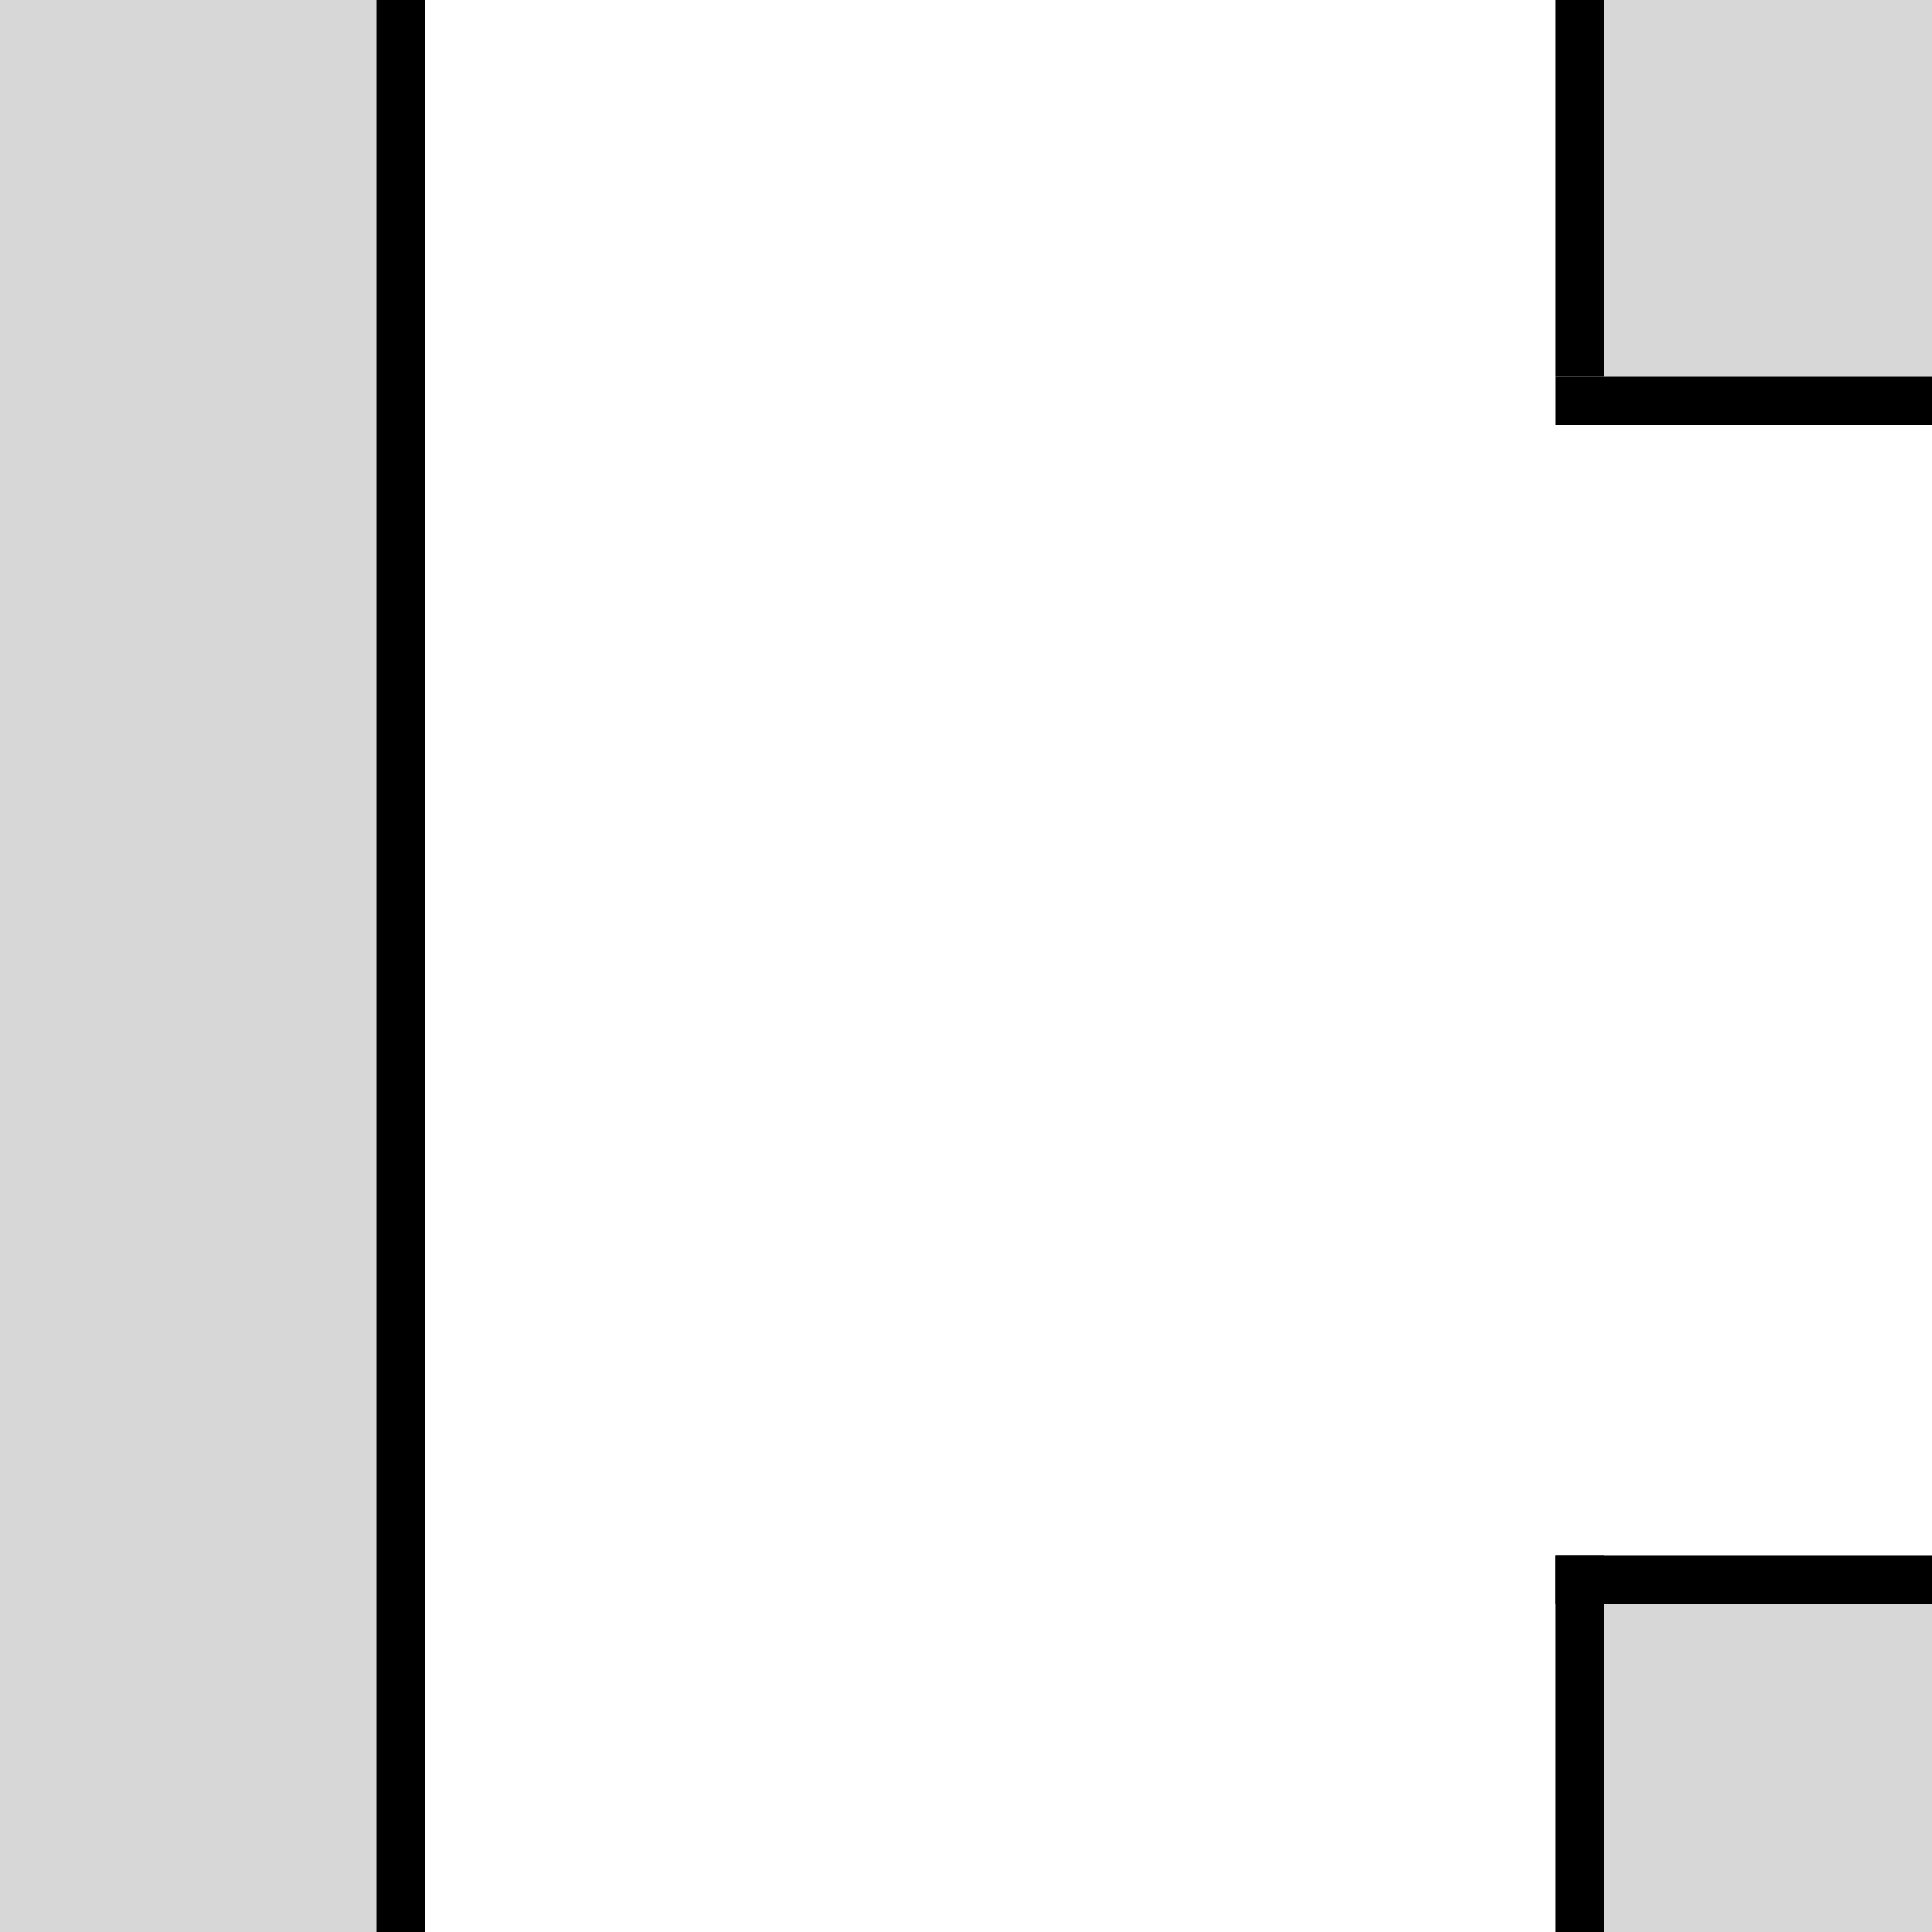
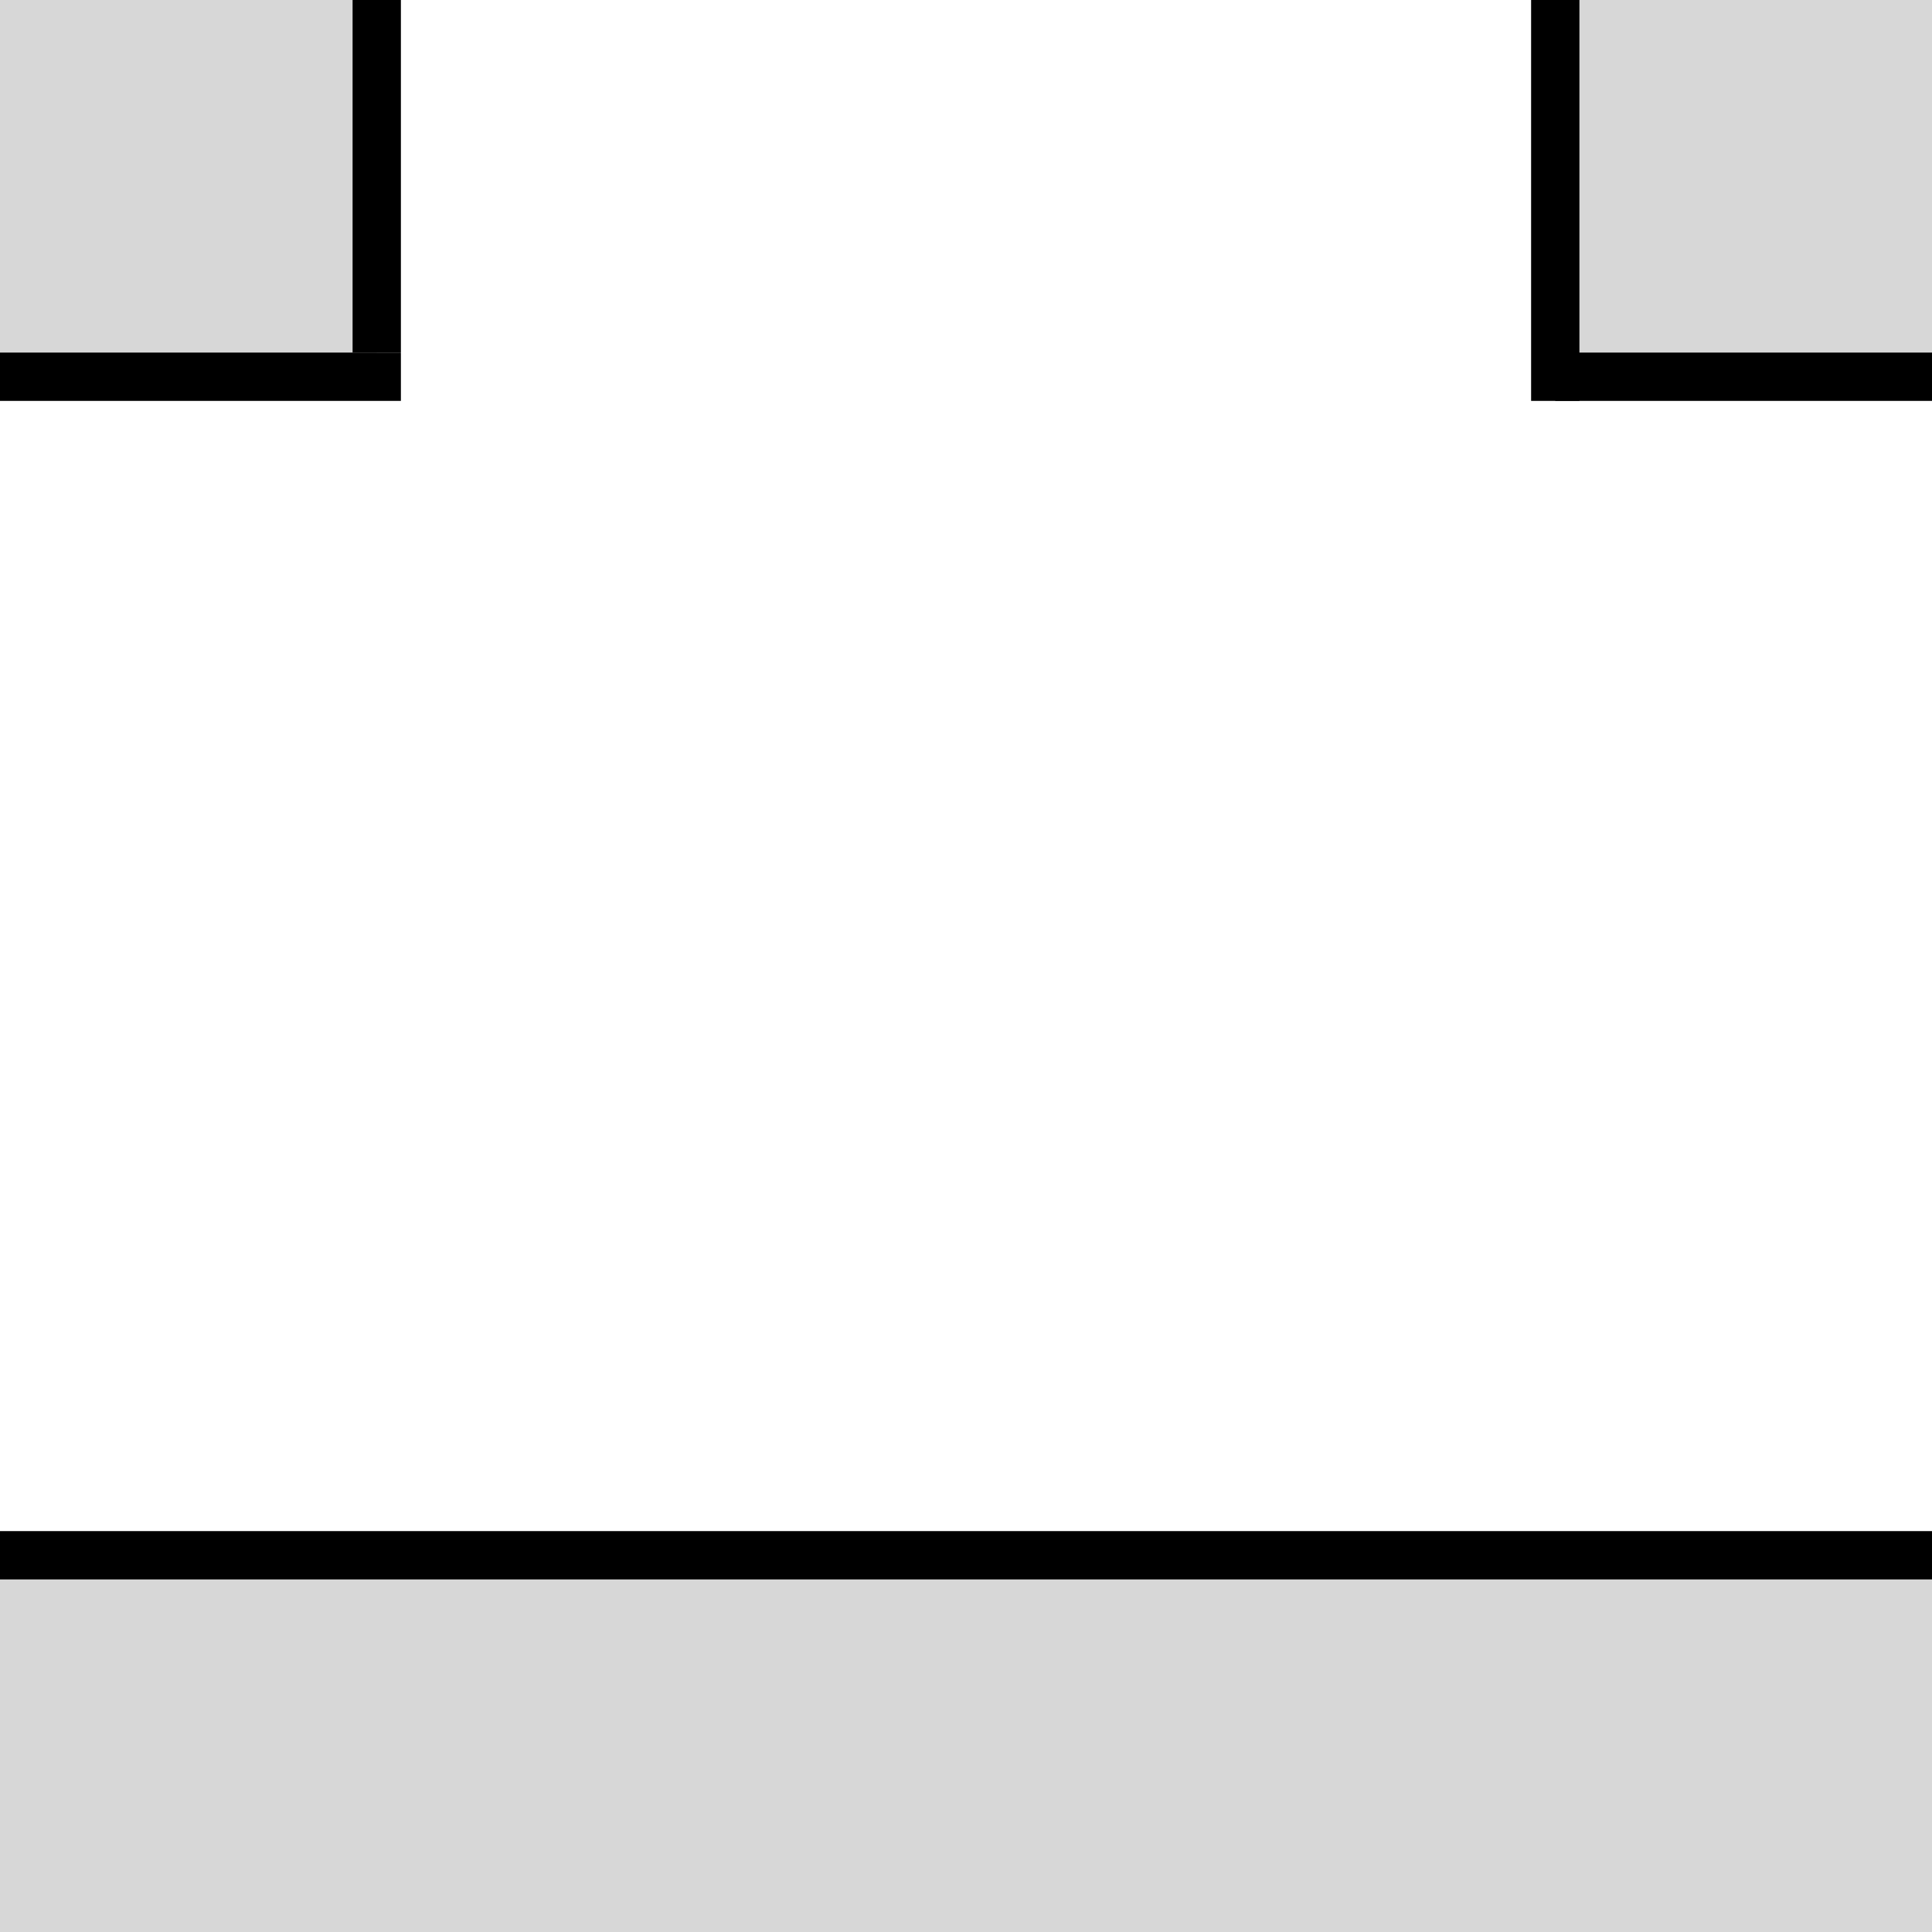
<svg xmlns="http://www.w3.org/2000/svg" width="400" height="400" viewBox="0 0 400 400" fill="none">
-   <g clip-path="url(#clip0_1_17)">
-     <rect width="400" height="400" fill="white" />
-     <rect x="322" width="78" height="78" fill="#D7D7D7" />
-     <rect x="322" y="322" width="78" height="78" fill="#D7D7D7" />
-     <rect width="78" height="400" fill="#D7D7D7" />
-     <line x1="83" y1="-5" x2="83" y2="400" stroke="black" stroke-width="10" />
-     <line x1="327" y1="-2.18557e-07" x2="327" y2="78" stroke="black" stroke-width="10" />
-     <line x1="327" y1="322" x2="327" y2="400" stroke="black" stroke-width="10" />
-     <line x1="400" y1="83" x2="322" y2="83" stroke="black" stroke-width="10" />
-     <line x1="400" y1="327" x2="322" y2="327" stroke="black" stroke-width="10" />
+   <g clip-path="url(#clip0_1_31)">
+     <rect width="400" height="400" transform="translate(3.05176e-05 400) rotate(-90)" fill="white" />
+     <rect x="3.05176e-05" y="78" width="78" height="78" transform="rotate(-90 3.05176e-05 78)" fill="#D7D7D7" />
+     <rect x="322" y="78" width="78" height="78" transform="rotate(-90 322 78)" fill="#D7D7D7" />
+     <rect x="3.05176e-05" y="400" width="78" height="400" transform="rotate(-90 3.05176e-05 400)" fill="#D7D7D7" />
+     <line x1="-4.37114e-07" y1="322" x2="405" y2="322" stroke="black" stroke-width="10" />
+     <line y1="78" x2="83" y2="78" stroke="black" stroke-width="10" />
+     <line x1="322" y1="78" x2="400" y2="78" stroke="black" stroke-width="10" />
+     <line x1="78" y1="-5" x2="78" y2="73" stroke="black" stroke-width="10" />
+     <line x1="322" y1="-2.18557e-07" x2="322" y2="83" stroke="black" stroke-width="10" />
  </g>
  <defs>
-     <clipPath id="clip0_1_17">
-       <rect width="400" height="400" fill="white" />
+     <clipPath id="clip0_1_31">
+       <rect width="400" height="400" fill="white" transform="translate(3.05176e-05 400) rotate(-90)" />
    </clipPath>
  </defs>
</svg>
